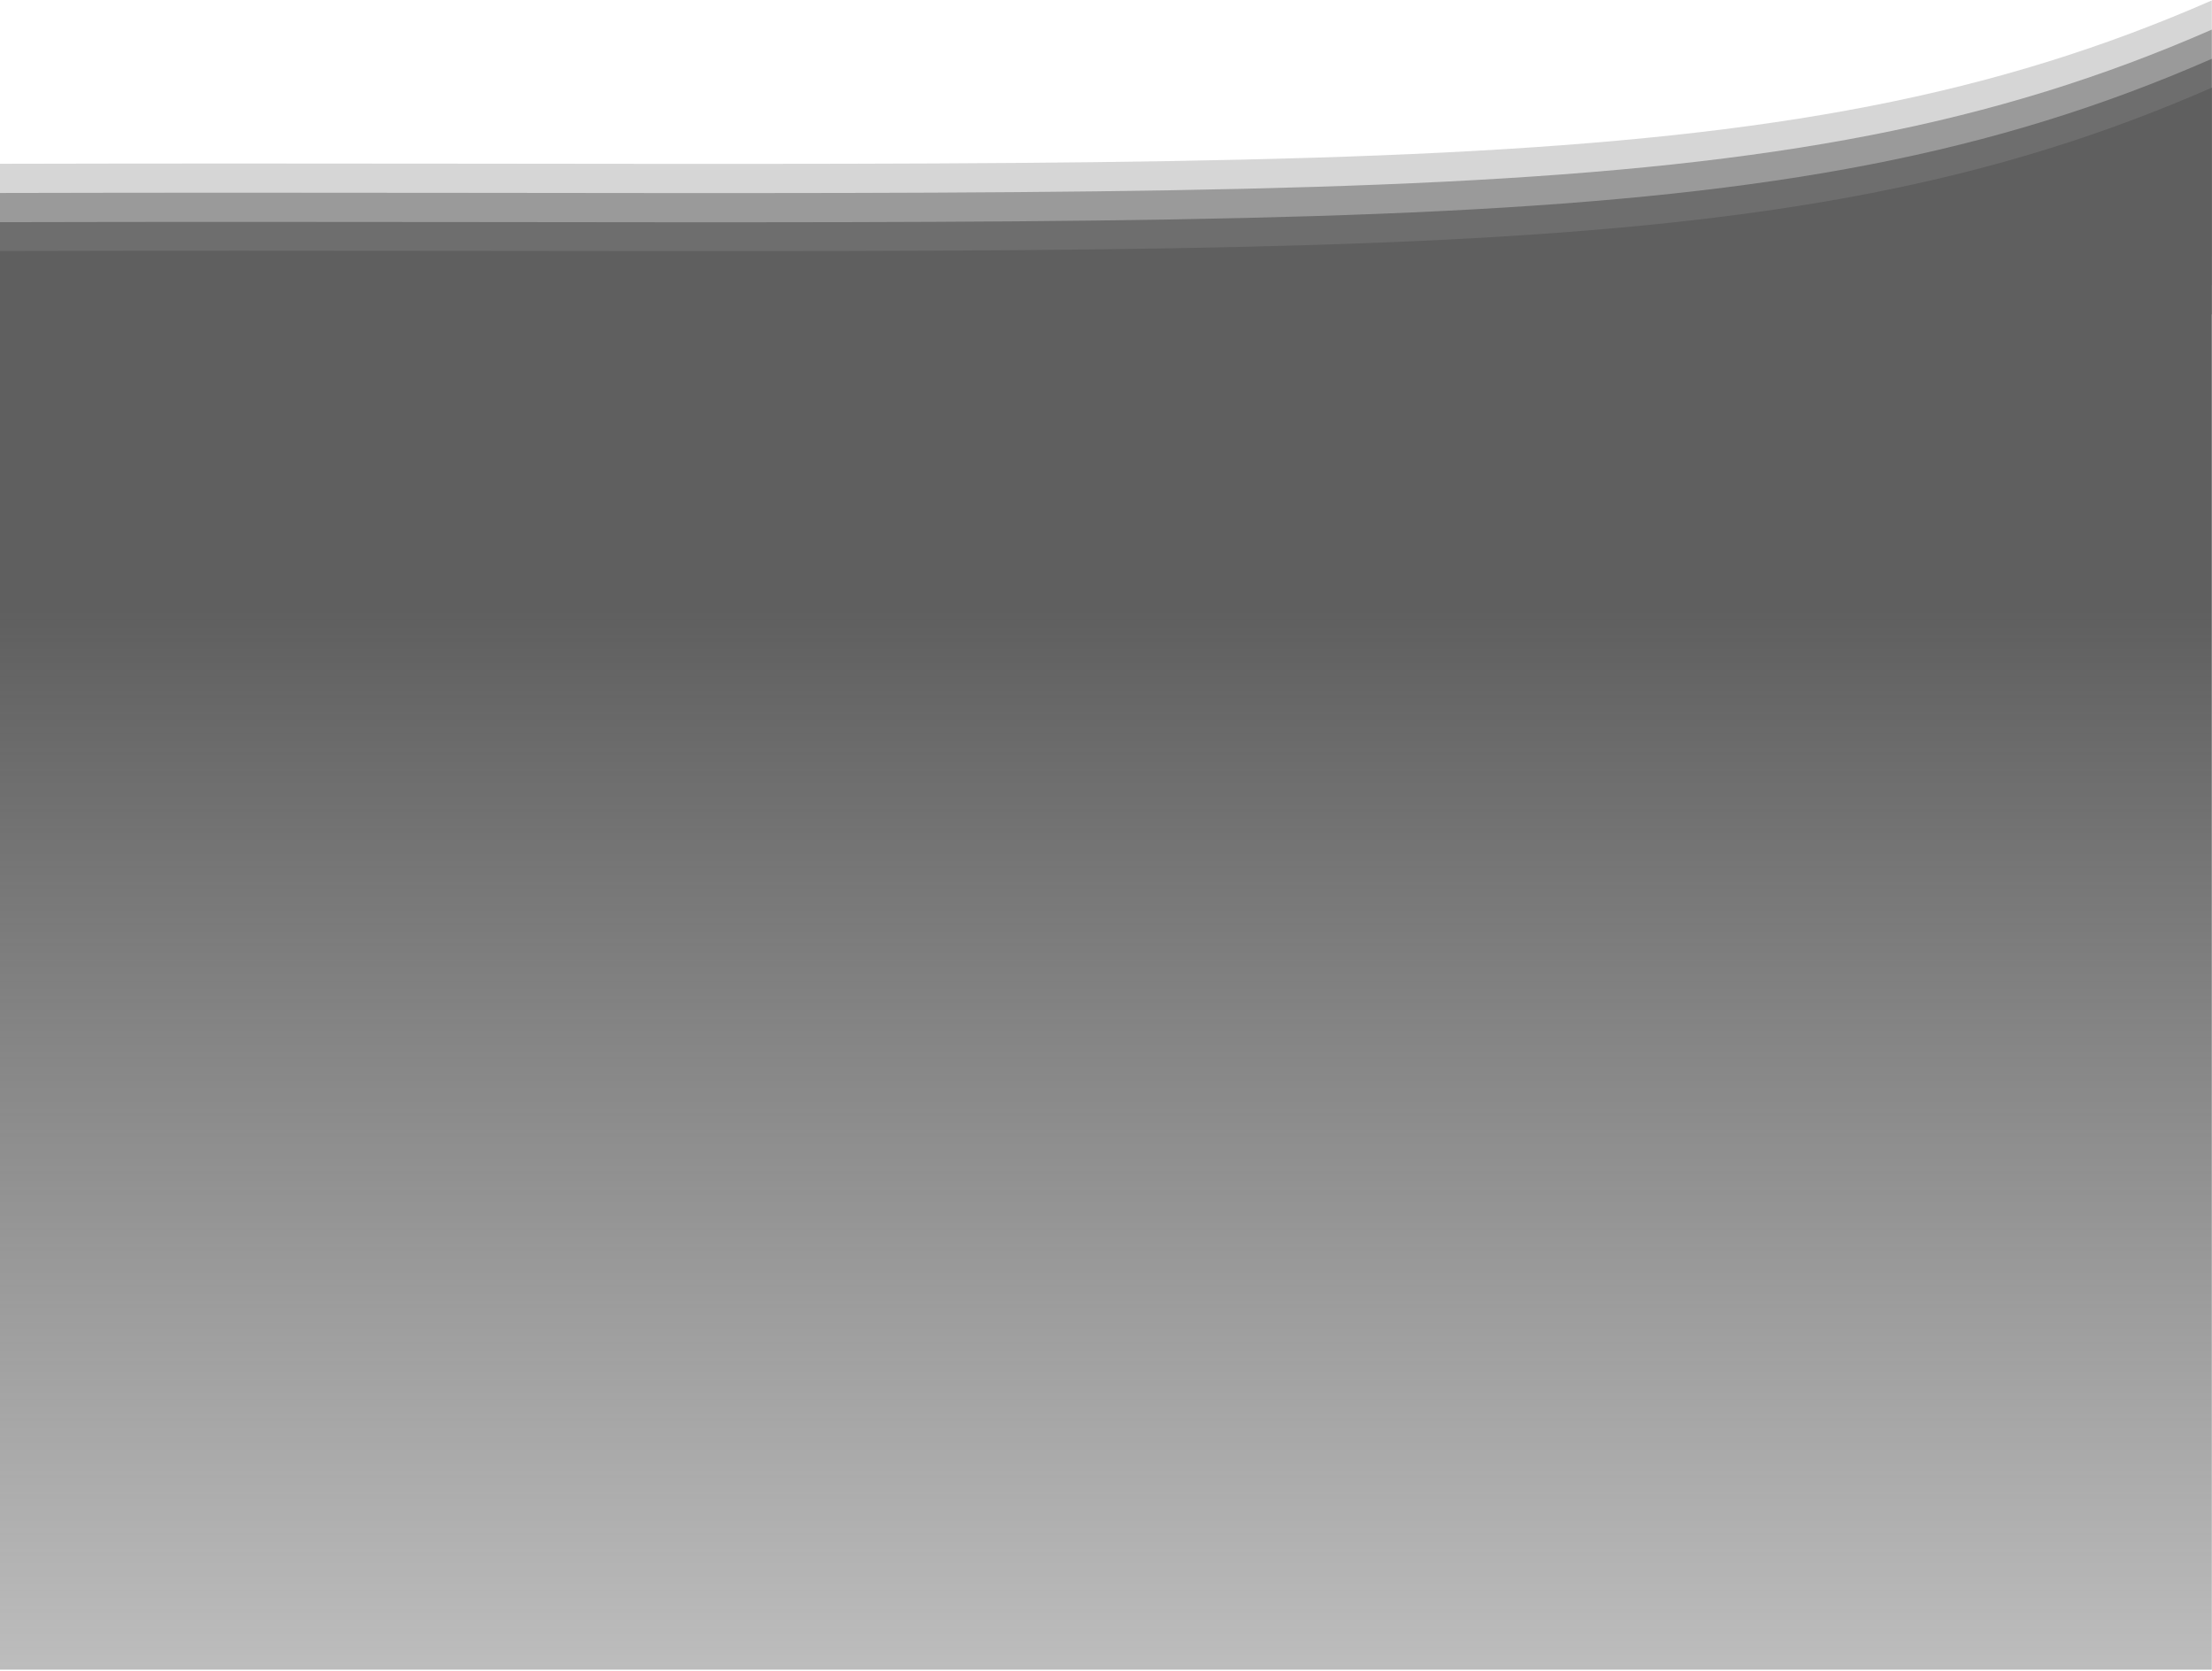
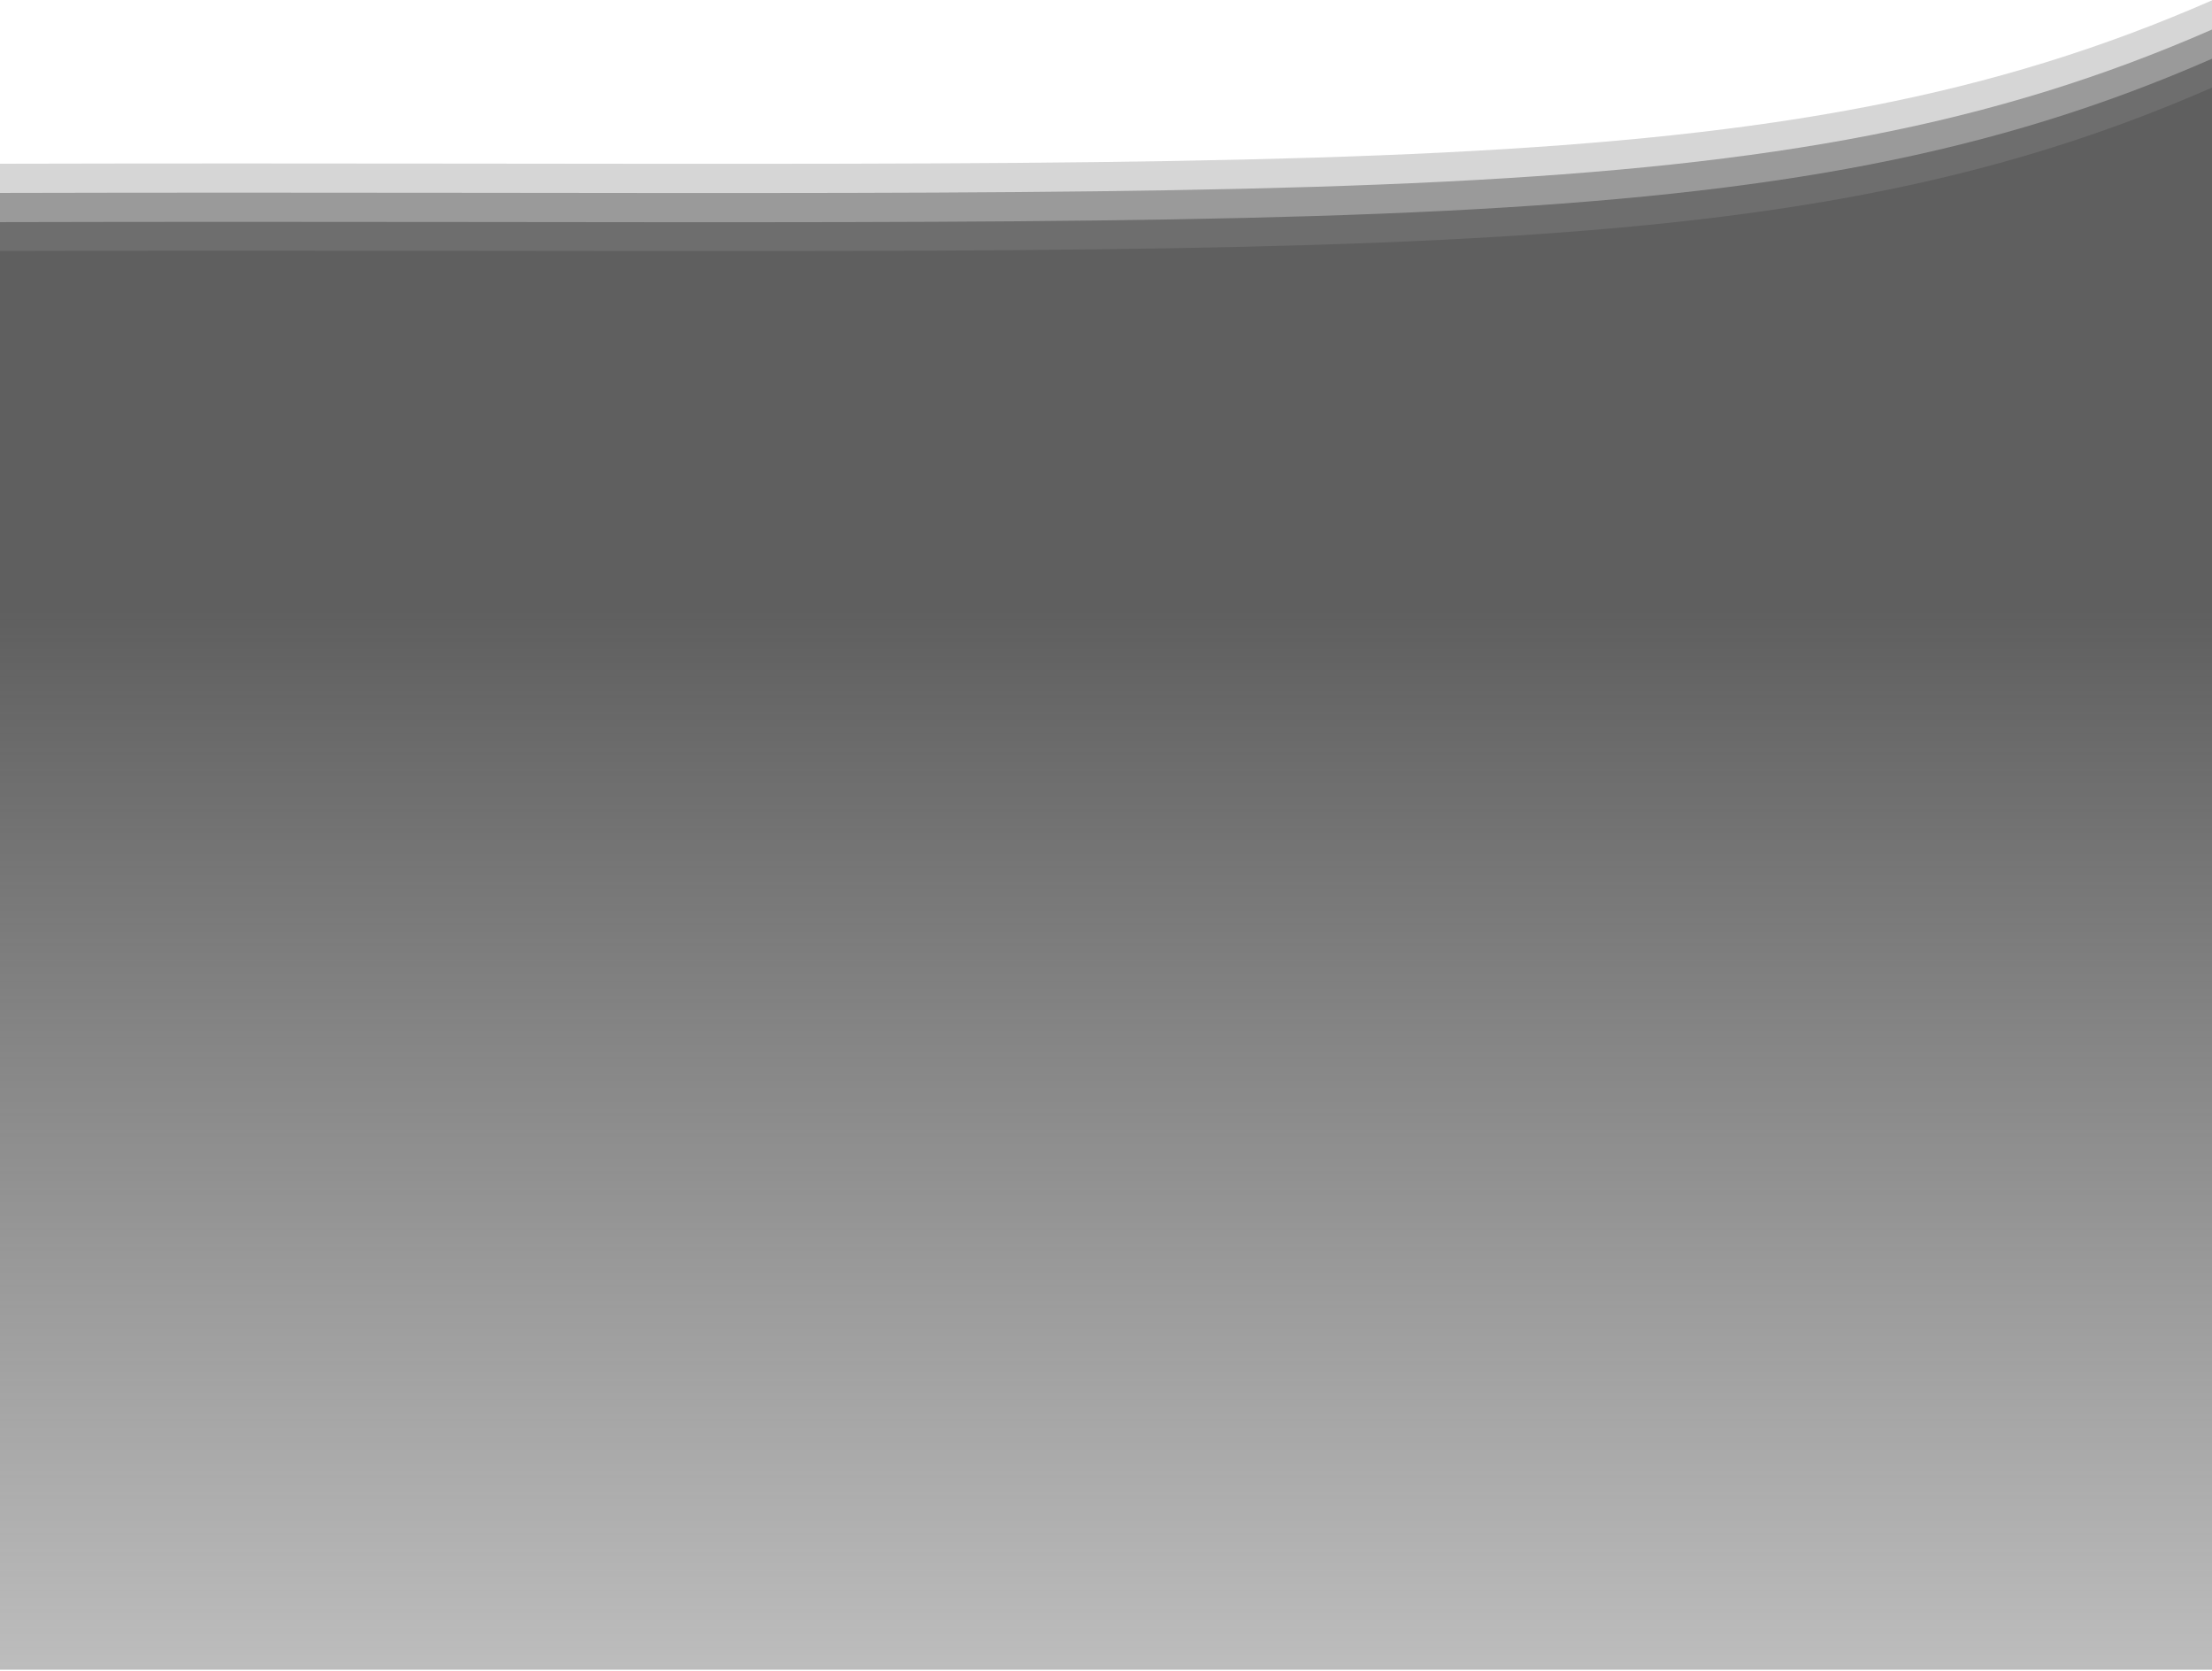
<svg xmlns="http://www.w3.org/2000/svg" preserveAspectRatio="none" viewBox="0 0 1440 1087" fill="none">
-   <path d="M1439.88 166.609L-0.118 166.609L-0.118 106.594C869.741 104.432 1155.56 124.71 1439.88 0.274L1439.88 166.609Z" fill="#5F5F5F" fill-opacity="0.25" />
-   <path d="M1439.88 185.609L-0.118 185.609L-0.118 125.594C869.741 123.432 1155.56 143.71 1439.88 19.274L1439.88 185.609Z" fill="#5F5F5F" fill-opacity="0.5" />
-   <path d="M1439.88 204.61L-0.118 204.609L-0.118 144.594C869.741 142.433 1155.56 162.711 1439.88 38.275L1439.88 204.61Z" fill="#5F5F5F" fill-opacity="0.75" />
-   <path d="M1439.88 1086.6L-0.118 1086.6L-0.118 163.364C869.74 161.203 1155.56 181.481 1439.88 57.045L1439.88 1086.6Z" fill="url(#paint0_linear)" />
+   <path d="M1440 166.581L-0.118 166.581L-0.118 106.561C869.814 104.399 1155.66 124.679 1440 0.234L1440 166.581Z" fill="#5F5F5F" fill-opacity="0.25" />
+   <path d="M1440 185.582L-0.118 185.582L-0.118 125.562C869.814 123.4 1155.66 143.68 1440 19.235L1440 185.582Z" fill="#5F5F5F" fill-opacity="0.5" />
+   <path d="M1440 204.584L-0.118 204.584L-0.118 144.565C869.814 142.403 1155.66 162.682 1440 38.237L1440 204.584Z" fill="#5F5F5F" fill-opacity="0.75" />
+   <path d="M1440 1086.64L-0.118 1086.64L-0.118 163.336C869.814 161.174 1155.66 181.454 1440 57.009L1440 1086.64Z" fill="url(#paint0_linear)" />
  <defs>
-     <linearGradient id="paint0_linear" x1="719.883" y1="1573.27" x2="719.883" y2="57.044" gradientUnits="userSpaceOnUse">
+     <linearGradient id="paint0_linear" x1="719.944" y1="1573.35" x2="719.944" y2="57.008" gradientUnits="userSpaceOnUse">
      <stop stop-color="#5F5F5F" stop-opacity="0" />
      <stop offset="0.776" stop-color="#5F5F5F" />
    </linearGradient>
  </defs>
</svg>
